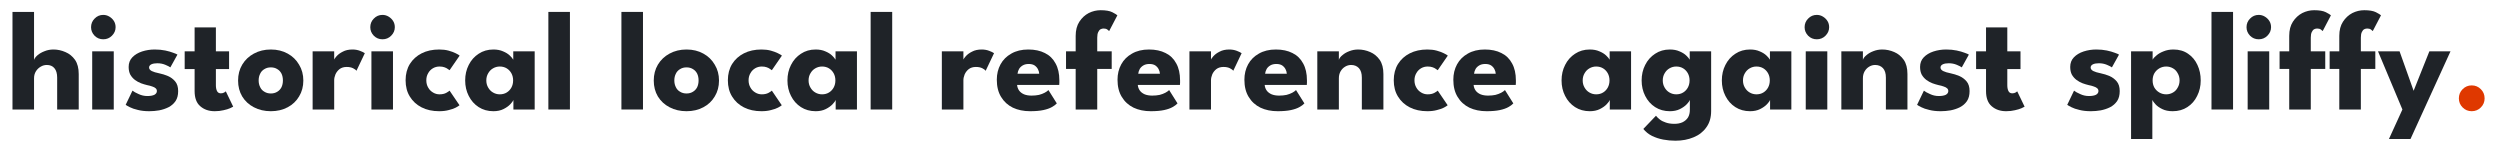
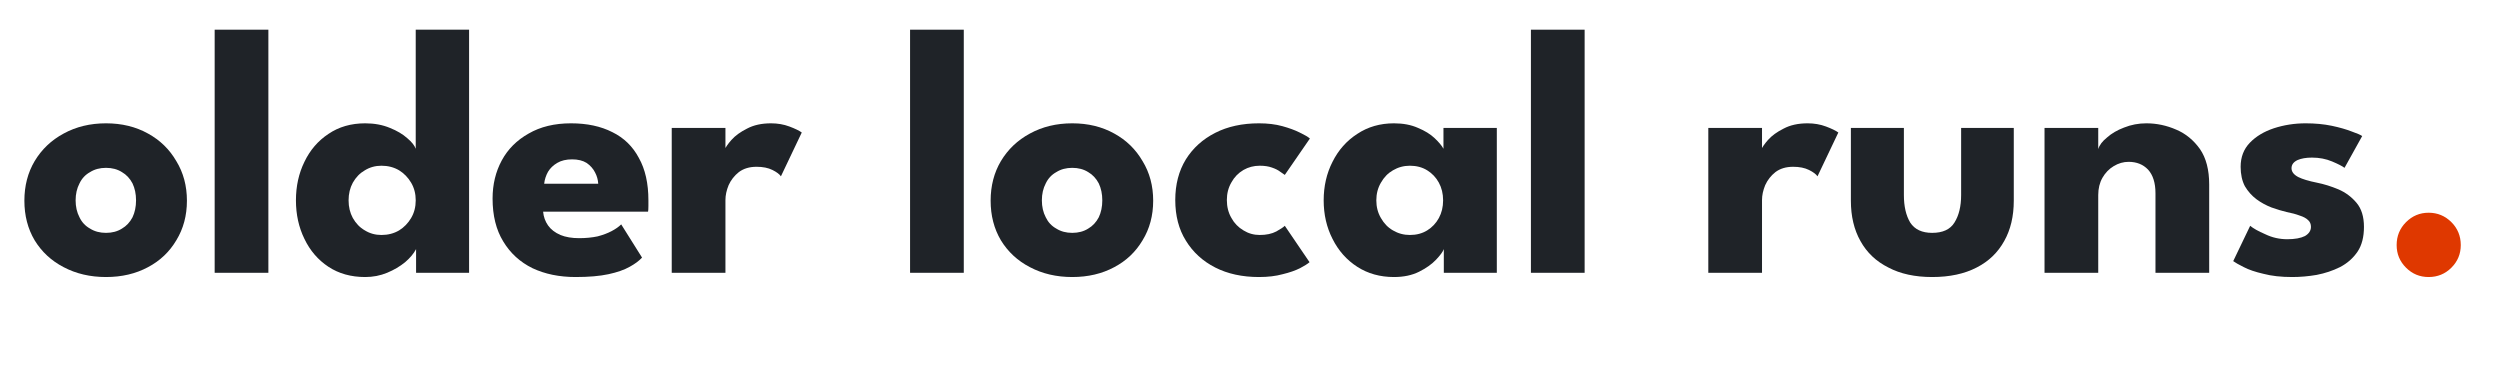
- <svg xmlns="http://www.w3.org/2000/svg" viewBox="0 0 705 44" width="705" height="44" role="img" aria-labelledby="heading-title">
+ <svg xmlns="http://www.w3.org/2000/svg" viewBox="0 0 283 44" width="283" height="44" role="img" aria-labelledby="heading-title">
  <defs>
-     <path id="g104" d="M0.328 0.423Q0.371 0.423 0.412 0.405Q0.453 0.388 0.48 0.35Q0.506 0.312 0.506 0.25L0.506 0L0.354 0L0.354 0.225Q0.354 0.269 0.334 0.292Q0.315 0.314 0.281 0.314Q0.258 0.314 0.238 0.302Q0.217 0.29 0.204 0.269Q0.191 0.248 0.191 0.22L0.191 0L0.039 0L0.039 0.688L0.191 0.688L0.191 0.35Q0.197 0.367 0.216 0.383Q0.236 0.4 0.265 0.411Q0.294 0.423 0.328 0.423Z" />
-     <path id="g105" d="M0.047 0L0.047 0.41L0.199 0.41L0.199 0L0.047 0ZM0.125 0.495Q0.089 0.495 0.064 0.52Q0.039 0.546 0.039 0.58Q0.039 0.616 0.064 0.641Q0.089 0.667 0.125 0.667Q0.148 0.667 0.168 0.655Q0.188 0.643 0.2 0.624Q0.212 0.605 0.212 0.58Q0.212 0.546 0.186 0.52Q0.161 0.495 0.125 0.495Z" />
-     <path id="g115" d="M0.226 0.423Q0.266 0.423 0.3 0.416Q0.333 0.409 0.356 0.4Q0.379 0.392 0.386 0.387L0.336 0.297Q0.327 0.304 0.301 0.315Q0.275 0.326 0.244 0.326Q0.219 0.326 0.203 0.319Q0.186 0.311 0.186 0.296Q0.186 0.281 0.205 0.271Q0.223 0.262 0.258 0.255Q0.288 0.249 0.319 0.236Q0.349 0.223 0.37 0.198Q0.391 0.173 0.391 0.13Q0.391 0.087 0.373 0.06Q0.354 0.032 0.323 0.016Q0.293 0.001 0.257 -0.006Q0.222 -0.012 0.188 -0.012Q0.141 -0.012 0.107 -0.003Q0.072 0.005 0.051 0.016Q0.029 0.027 0.021 0.033L0.069 0.133Q0.082 0.122 0.112 0.109Q0.141 0.095 0.174 0.095Q0.206 0.095 0.224 0.104Q0.241 0.114 0.241 0.13Q0.241 0.142 0.233 0.149Q0.225 0.157 0.209 0.162Q0.193 0.168 0.172 0.172Q0.151 0.177 0.129 0.185Q0.106 0.194 0.087 0.208Q0.067 0.223 0.054 0.245Q0.042 0.268 0.042 0.3Q0.042 0.341 0.068 0.368Q0.094 0.395 0.136 0.409Q0.179 0.423 0.226 0.423Z" />
-     <path id="g116" d="M0.007 0.41L0.077 0.41L0.077 0.579L0.227 0.579L0.227 0.41L0.32 0.41L0.32 0.285L0.227 0.285L0.227 0.171Q0.227 0.146 0.235 0.13Q0.243 0.114 0.262 0.114Q0.276 0.114 0.286 0.12Q0.295 0.126 0.297 0.128L0.349 0.02Q0.345 0.017 0.327 0.009Q0.309 0.001 0.281 -0.005Q0.253 -0.012 0.219 -0.012Q0.157 -0.012 0.117 0.023Q0.077 0.057 0.077 0.13L0.077 0.285L0.007 0.285L0.007 0.41Z" />
    <path id="g111" d="M0.251 -0.012Q0.184 -0.012 0.131 0.016Q0.079 0.043 0.049 0.092Q0.02 0.141 0.02 0.204Q0.02 0.267 0.049 0.316Q0.079 0.366 0.131 0.394Q0.184 0.423 0.251 0.423Q0.318 0.423 0.37 0.394Q0.421 0.366 0.45 0.316Q0.48 0.267 0.48 0.204Q0.48 0.141 0.45 0.092Q0.421 0.043 0.37 0.016Q0.318 -0.012 0.251 -0.012ZM0.251 0.113Q0.277 0.113 0.296 0.125Q0.315 0.136 0.326 0.157Q0.336 0.178 0.336 0.205Q0.336 0.232 0.326 0.253Q0.315 0.274 0.296 0.285Q0.277 0.297 0.251 0.297Q0.225 0.297 0.206 0.285Q0.186 0.274 0.176 0.253Q0.165 0.232 0.165 0.205Q0.165 0.178 0.176 0.157Q0.186 0.136 0.206 0.125Q0.225 0.113 0.251 0.113Z" />
+     <path id="g108" d="M0.194 0L0.042 0L0.042 0.688L0.194 0.688L0.194 0Z" />
+     <path id="g100" d="M0.218 -0.012Q0.158 -0.012 0.114 0.017Q0.07 0.046 0.046 0.096Q0.022 0.145 0.022 0.205Q0.022 0.265 0.046 0.314Q0.07 0.364 0.114 0.393Q0.158 0.423 0.218 0.423Q0.257 0.423 0.288 0.41Q0.318 0.398 0.337 0.381Q0.356 0.365 0.361 0.351L0.361 0.688L0.512 0.688L0.512 0L0.362 0L0.362 0.067Q0.352 0.048 0.331 0.03Q0.309 0.012 0.28 -0Q0.251 -0.012 0.218 -0.012ZM0.264 0.107Q0.292 0.107 0.314 0.12Q0.335 0.133 0.348 0.155Q0.361 0.177 0.361 0.205Q0.361 0.233 0.348 0.255Q0.335 0.277 0.314 0.29Q0.292 0.303 0.264 0.303Q0.238 0.303 0.217 0.29Q0.196 0.278 0.183 0.255Q0.171 0.233 0.171 0.205Q0.171 0.177 0.183 0.155Q0.196 0.132 0.217 0.12Q0.238 0.107 0.264 0.107Z" />
+     <path id="g101" d="M0.163 0.173Q0.165 0.151 0.177 0.134Q0.189 0.117 0.212 0.107Q0.234 0.098 0.265 0.098Q0.293 0.098 0.317 0.103Q0.34 0.109 0.357 0.118Q0.374 0.127 0.384 0.137L0.443 0.043Q0.43 0.029 0.408 0.017Q0.385 0.004 0.348 -0.004Q0.311 -0.012 0.255 -0.012Q0.186 -0.012 0.133 0.013Q0.08 0.039 0.05 0.089Q0.02 0.138 0.02 0.21Q0.02 0.27 0.046 0.318Q0.072 0.366 0.122 0.394Q0.172 0.423 0.242 0.423Q0.31 0.423 0.359 0.398Q0.408 0.374 0.434 0.325Q0.461 0.277 0.461 0.205Q0.461 0.201 0.461 0.189Q0.461 0.177 0.46 0.173L0.163 0.173ZM0.319 0.252Q0.318 0.269 0.31 0.284Q0.302 0.3 0.286 0.311Q0.27 0.321 0.245 0.321Q0.22 0.321 0.203 0.311Q0.186 0.301 0.177 0.286Q0.168 0.27 0.166 0.252L0.319 0.252Z" />
    <path id="g114" d="M0.181 0L0.029 0L0.029 0.41L0.181 0.41L0.181 0.347L0.178 0.347Q0.183 0.359 0.198 0.376Q0.214 0.394 0.242 0.408Q0.27 0.423 0.31 0.423Q0.338 0.423 0.362 0.414Q0.386 0.405 0.397 0.397L0.338 0.273Q0.332 0.282 0.314 0.291Q0.296 0.3 0.269 0.3Q0.239 0.3 0.219 0.285Q0.2 0.27 0.19 0.248Q0.181 0.226 0.181 0.206L0.181 0Z" />
    <path id="g99" d="M0.265 0.107Q0.293 0.107 0.312 0.117Q0.33 0.127 0.336 0.133L0.406 0.03Q0.398 0.023 0.379 0.013Q0.359 0.003 0.33 -0.004Q0.301 -0.012 0.263 -0.012Q0.192 -0.012 0.139 0.015Q0.086 0.042 0.056 0.091Q0.026 0.139 0.026 0.206Q0.026 0.272 0.056 0.321Q0.086 0.369 0.139 0.396Q0.192 0.423 0.263 0.423Q0.3 0.423 0.329 0.415Q0.358 0.407 0.378 0.397Q0.399 0.387 0.407 0.38L0.336 0.277Q0.332 0.28 0.323 0.286Q0.314 0.293 0.299 0.298Q0.285 0.303 0.265 0.303Q0.24 0.303 0.219 0.291Q0.197 0.278 0.185 0.256Q0.172 0.234 0.172 0.206Q0.172 0.177 0.185 0.155Q0.197 0.133 0.219 0.12Q0.24 0.107 0.265 0.107Z" />
    <path id="g97" d="M0.36 0L0.36 0.067Q0.356 0.056 0.338 0.037Q0.32 0.018 0.29 0.003Q0.26 -0.012 0.219 -0.012Q0.16 -0.012 0.115 0.017Q0.07 0.046 0.045 0.096Q0.02 0.145 0.02 0.205Q0.02 0.265 0.045 0.314Q0.07 0.364 0.115 0.393Q0.16 0.423 0.219 0.423Q0.258 0.423 0.287 0.41Q0.316 0.398 0.334 0.381Q0.352 0.364 0.359 0.351L0.359 0.41L0.51 0.41L0.51 0L0.36 0ZM0.169 0.205Q0.169 0.177 0.182 0.155Q0.195 0.132 0.216 0.12Q0.238 0.107 0.264 0.107Q0.292 0.107 0.313 0.12Q0.334 0.133 0.346 0.155Q0.358 0.177 0.358 0.205Q0.358 0.233 0.346 0.255Q0.334 0.277 0.313 0.29Q0.292 0.303 0.264 0.303Q0.238 0.303 0.216 0.29Q0.195 0.278 0.182 0.255Q0.169 0.233 0.169 0.205Z" />
-     <path id="g108" d="M0.194 0L0.042 0L0.042 0.688L0.194 0.688L0.194 0Z" />
-     <path id="g101" d="M0.163 0.173Q0.165 0.151 0.177 0.134Q0.189 0.117 0.212 0.107Q0.234 0.098 0.265 0.098Q0.293 0.098 0.317 0.103Q0.34 0.109 0.357 0.118Q0.374 0.127 0.384 0.137L0.443 0.043Q0.43 0.029 0.408 0.017Q0.385 0.004 0.348 -0.004Q0.311 -0.012 0.255 -0.012Q0.186 -0.012 0.133 0.013Q0.08 0.039 0.05 0.089Q0.02 0.138 0.02 0.21Q0.02 0.27 0.046 0.318Q0.072 0.366 0.122 0.394Q0.172 0.423 0.242 0.423Q0.31 0.423 0.359 0.398Q0.408 0.374 0.434 0.325Q0.461 0.277 0.461 0.205Q0.461 0.201 0.461 0.189Q0.461 0.177 0.46 0.173L0.163 0.173ZM0.319 0.252Q0.318 0.269 0.31 0.284Q0.302 0.3 0.286 0.311Q0.27 0.321 0.245 0.321Q0.22 0.321 0.203 0.311Q0.186 0.301 0.177 0.286Q0.168 0.27 0.166 0.252L0.319 0.252Z" />
-     <path id="g102" d="M0.01 0.41L0.078 0.41L0.078 0.519Q0.078 0.579 0.104 0.619Q0.13 0.659 0.17 0.68Q0.21 0.7 0.254 0.7Q0.308 0.7 0.336 0.686Q0.365 0.671 0.372 0.664L0.314 0.553Q0.311 0.556 0.301 0.564Q0.291 0.571 0.275 0.571Q0.264 0.571 0.254 0.566Q0.244 0.561 0.237 0.546Q0.23 0.532 0.23 0.506L0.23 0.41L0.332 0.41L0.332 0.286L0.23 0.286L0.23 0L0.078 0L0.078 0.286L0.01 0.286L0.01 0.41Z" />
+     <path id="g117" d="M0.186 0.22Q0.186 0.172 0.204 0.142Q0.223 0.113 0.266 0.113Q0.311 0.113 0.329 0.142Q0.348 0.172 0.348 0.22L0.348 0.41L0.497 0.41L0.497 0.204Q0.497 0.138 0.47 0.09Q0.443 0.041 0.392 0.015Q0.34 -0.012 0.266 -0.012Q0.193 -0.012 0.142 0.015Q0.09 0.041 0.063 0.09Q0.036 0.138 0.036 0.204L0.036 0.41L0.186 0.41L0.186 0.22Z" />
    <path id="g110" d="M0.324 0.423Q0.368 0.423 0.409 0.405Q0.449 0.388 0.476 0.35Q0.502 0.312 0.502 0.25L0.502 0L0.35 0L0.35 0.225Q0.35 0.269 0.329 0.292Q0.308 0.314 0.274 0.314Q0.252 0.314 0.232 0.302Q0.212 0.29 0.2 0.269Q0.188 0.248 0.188 0.22L0.188 0L0.036 0L0.036 0.41L0.188 0.41L0.188 0.35Q0.193 0.367 0.213 0.383Q0.232 0.4 0.261 0.411Q0.291 0.423 0.324 0.423Z" />
-     <path id="g103" d="M0.258 -0.22Q0.215 -0.22 0.172 -0.212Q0.13 -0.204 0.093 -0.186Q0.057 -0.168 0.032 -0.137L0.121 -0.044Q0.132 -0.058 0.149 -0.071Q0.166 -0.084 0.191 -0.092Q0.216 -0.101 0.251 -0.101Q0.284 -0.101 0.308 -0.09Q0.333 -0.078 0.347 -0.056Q0.36 -0.034 0.36 -0.002L0.36 0.008L0.51 0.008L0.51 -0.011Q0.51 -0.08 0.476 -0.126Q0.443 -0.173 0.386 -0.196Q0.329 -0.22 0.258 -0.22ZM0.36 0L0.36 0.067Q0.356 0.056 0.338 0.037Q0.32 0.018 0.29 0.003Q0.26 -0.012 0.219 -0.012Q0.16 -0.012 0.115 0.017Q0.07 0.046 0.045 0.096Q0.02 0.145 0.02 0.205Q0.02 0.265 0.045 0.314Q0.07 0.364 0.115 0.393Q0.16 0.423 0.219 0.423Q0.258 0.423 0.287 0.41Q0.316 0.398 0.334 0.381Q0.352 0.364 0.359 0.351L0.359 0.41L0.51 0.41L0.51 0L0.36 0ZM0.169 0.205Q0.169 0.177 0.182 0.155Q0.195 0.132 0.216 0.12Q0.238 0.107 0.264 0.107Q0.292 0.107 0.313 0.12Q0.334 0.133 0.346 0.155Q0.358 0.177 0.358 0.205Q0.358 0.233 0.346 0.255Q0.334 0.277 0.313 0.29Q0.292 0.303 0.264 0.303Q0.238 0.303 0.216 0.29Q0.195 0.278 0.182 0.255Q0.169 0.233 0.169 0.205Z" />
-     <path id="g112" d="M0.191 -0.208L0.041 -0.208L0.041 0.41L0.193 0.41L0.193 0.351Q0.2 0.365 0.22 0.381Q0.239 0.398 0.27 0.41Q0.301 0.423 0.34 0.423Q0.4 0.423 0.443 0.393Q0.486 0.364 0.509 0.314Q0.532 0.265 0.532 0.205Q0.532 0.145 0.507 0.096Q0.483 0.046 0.438 0.017Q0.394 -0.012 0.334 -0.012Q0.291 -0.012 0.261 0.003Q0.23 0.018 0.213 0.037Q0.196 0.056 0.191 0.067L0.191 -0.208ZM0.383 0.205Q0.383 0.233 0.37 0.255Q0.358 0.278 0.337 0.29Q0.315 0.303 0.289 0.303Q0.262 0.303 0.24 0.29Q0.218 0.277 0.205 0.255Q0.193 0.233 0.193 0.205Q0.193 0.177 0.205 0.155Q0.218 0.133 0.24 0.12Q0.262 0.107 0.289 0.107Q0.315 0.107 0.337 0.12Q0.358 0.132 0.37 0.155Q0.383 0.177 0.383 0.205Z" />
-     <path id="g121" d="M0.249 0.132L0.36 0.41L0.509 0.41L0.227 -0.208L0.075 -0.208L0.17 0L-0.002 0.41L0.15 0.41L0.249 0.132Z" />
+     <path id="g115" d="M0.226 0.423Q0.266 0.423 0.3 0.416Q0.333 0.409 0.356 0.4Q0.379 0.392 0.386 0.387L0.336 0.297Q0.327 0.304 0.301 0.315Q0.275 0.326 0.244 0.326Q0.219 0.326 0.203 0.319Q0.186 0.311 0.186 0.296Q0.186 0.281 0.205 0.271Q0.223 0.262 0.258 0.255Q0.288 0.249 0.319 0.236Q0.349 0.223 0.37 0.198Q0.391 0.173 0.391 0.13Q0.391 0.087 0.373 0.06Q0.354 0.032 0.323 0.016Q0.293 0.001 0.257 -0.006Q0.222 -0.012 0.188 -0.012Q0.141 -0.012 0.107 -0.003Q0.072 0.005 0.051 0.016Q0.029 0.027 0.021 0.033L0.069 0.133Q0.082 0.122 0.112 0.109Q0.141 0.095 0.174 0.095Q0.206 0.095 0.224 0.104Q0.241 0.114 0.241 0.13Q0.241 0.142 0.233 0.149Q0.225 0.157 0.209 0.162Q0.193 0.168 0.172 0.172Q0.151 0.177 0.129 0.185Q0.106 0.194 0.087 0.208Q0.067 0.223 0.054 0.245Q0.042 0.268 0.042 0.3Q0.042 0.341 0.068 0.368Q0.094 0.395 0.136 0.409Q0.179 0.423 0.226 0.423Z" />
    <path id="dot" d="M5.76,0.48C4.76,0.48 3.91,0.13 3.2,-0.58 2.49,-1.29 2.14,-2.14 2.14,-3.14 2.14,-4.15 2.49,-5.02 3.2,-5.73 3.91,-6.44 4.76,-6.8 5.76,-6.8 6.77,-6.8 7.63,-6.44 8.34,-5.73 9.05,-5.02 9.4,-4.15 9.4,-3.14 9.4,-2.14 9.05,-1.29 8.34,-0.58 7.63,0.13 6.77,0.48 5.76,0.48z" />
  </defs>
  <g fill="#1f2328" transform="scale(1)">
-     <use href="#g104" transform="translate(1.96 30.88) scale(40 -40)" />
-     <use href="#g105" transform="translate(24.12 30.88) scale(40 -40)" />
-     <use href="#g115" transform="translate(34.6 30.88) scale(40 -40)" />
-     <use href="#g116" transform="translate(51.8 30.88) scale(40 -40)" />
-     <use href="#g111" transform="translate(66.34 30.88) scale(40 -40)" />
-     <use href="#g114" transform="translate(87 30.88) scale(40 -40)" />
-     <use href="#g105" transform="translate(102.86 30.88) scale(40 -40)" />
-     <use href="#g99" transform="translate(113.34 30.88) scale(40 -40)" />
-     <use href="#g97" transform="translate(130.38 30.88) scale(40 -40)" />
-     <use href="#g108" transform="translate(152.96 30.88) scale(40 -40)" />
-     <use href="#g108" transform="translate(173.56 30.88) scale(40 -40)" />
-     <use href="#g111" transform="translate(183.56 30.88) scale(40 -40)" />
-     <use href="#g99" transform="translate(204.22 30.88) scale(40 -40)" />
-     <use href="#g97" transform="translate(221.26 30.88) scale(40 -40)" />
-     <use href="#g108" transform="translate(243.84 30.88) scale(40 -40)" />
-     <use href="#g114" transform="translate(264.44 30.88) scale(40 -40)" />
-     <use href="#g101" transform="translate(280.3 30.88) scale(40 -40)" />
-     <use href="#g102" transform="translate(300.22 30.88) scale(40 -40)" />
-     <use href="#g101" transform="translate(314.34 30.88) scale(40 -40)" />
-     <use href="#g114" transform="translate(334.26 30.88) scale(40 -40)" />
-     <use href="#g101" transform="translate(350.12 30.88) scale(40 -40)" />
-     <use href="#g110" transform="translate(370.04 30.88) scale(40 -40)" />
-     <use href="#g99" transform="translate(392 30.88) scale(40 -40)" />
-     <use href="#g101" transform="translate(409.04 30.88) scale(40 -40)" />
-     <use href="#g97" transform="translate(439.56 30.88) scale(40 -40)" />
-     <use href="#g103" transform="translate(462.14 30.88) scale(40 -40)" />
-     <use href="#g97" transform="translate(484.76 30.88) scale(40 -40)" />
-     <use href="#g105" transform="translate(507.34 30.88) scale(40 -40)" />
-     <use href="#g110" transform="translate(517.82 30.88) scale(40 -40)" />
-     <use href="#g115" transform="translate(539.78 30.88) scale(40 -40)" />
-     <use href="#g116" transform="translate(556.98 30.88) scale(40 -40)" />
-     <use href="#g115" transform="translate(582.12 30.88) scale(40 -40)" />
-     <use href="#g112" transform="translate(599.32 30.88) scale(40 -40)" />
-     <use href="#g108" transform="translate(621.96 30.88) scale(40 -40)" />
-     <use href="#g105" transform="translate(631.96 30.88) scale(40 -40)" />
-     <use href="#g102" transform="translate(642.44 30.88) scale(40 -40)" />
-     <use href="#g102" transform="translate(656.56 30.88) scale(40 -40)" />
-     <use href="#g121" transform="translate(670.68 30.88) scale(40 -40)" />
-     <use href="#dot" x="691.26" y="30.88" fill="#df3800" />
+     <use href="#g111" transform="translate(1.96 30.88) scale(40 -40)" />
+     <use href="#g108" transform="translate(22.62 30.88) scale(40 -40)" />
+     <use href="#g100" transform="translate(32.62 30.88) scale(40 -40)" />
+     <use href="#g101" transform="translate(54.96 30.88) scale(40 -40)" />
+     <use href="#g114" transform="translate(74.88 30.88) scale(40 -40)" />
+     <use href="#g108" transform="translate(101.34 30.88) scale(40 -40)" />
+     <use href="#g111" transform="translate(111.34 30.88) scale(40 -40)" />
+     <use href="#g99" transform="translate(132 30.88) scale(40 -40)" />
+     <use href="#g97" transform="translate(149.04 30.88) scale(40 -40)" />
+     <use href="#g108" transform="translate(171.62 30.88) scale(40 -40)" />
+     <use href="#g114" transform="translate(192.22 30.88) scale(40 -40)" />
+     <use href="#g117" transform="translate(208.08 30.88) scale(40 -40)" />
+     <use href="#g110" transform="translate(230 30.88) scale(40 -40)" />
+     <use href="#g115" transform="translate(251.96 30.88) scale(40 -40)" />
+     <use href="#dot" x="269.16" y="30.88" fill="#df3800" />
  </g>
</svg>
